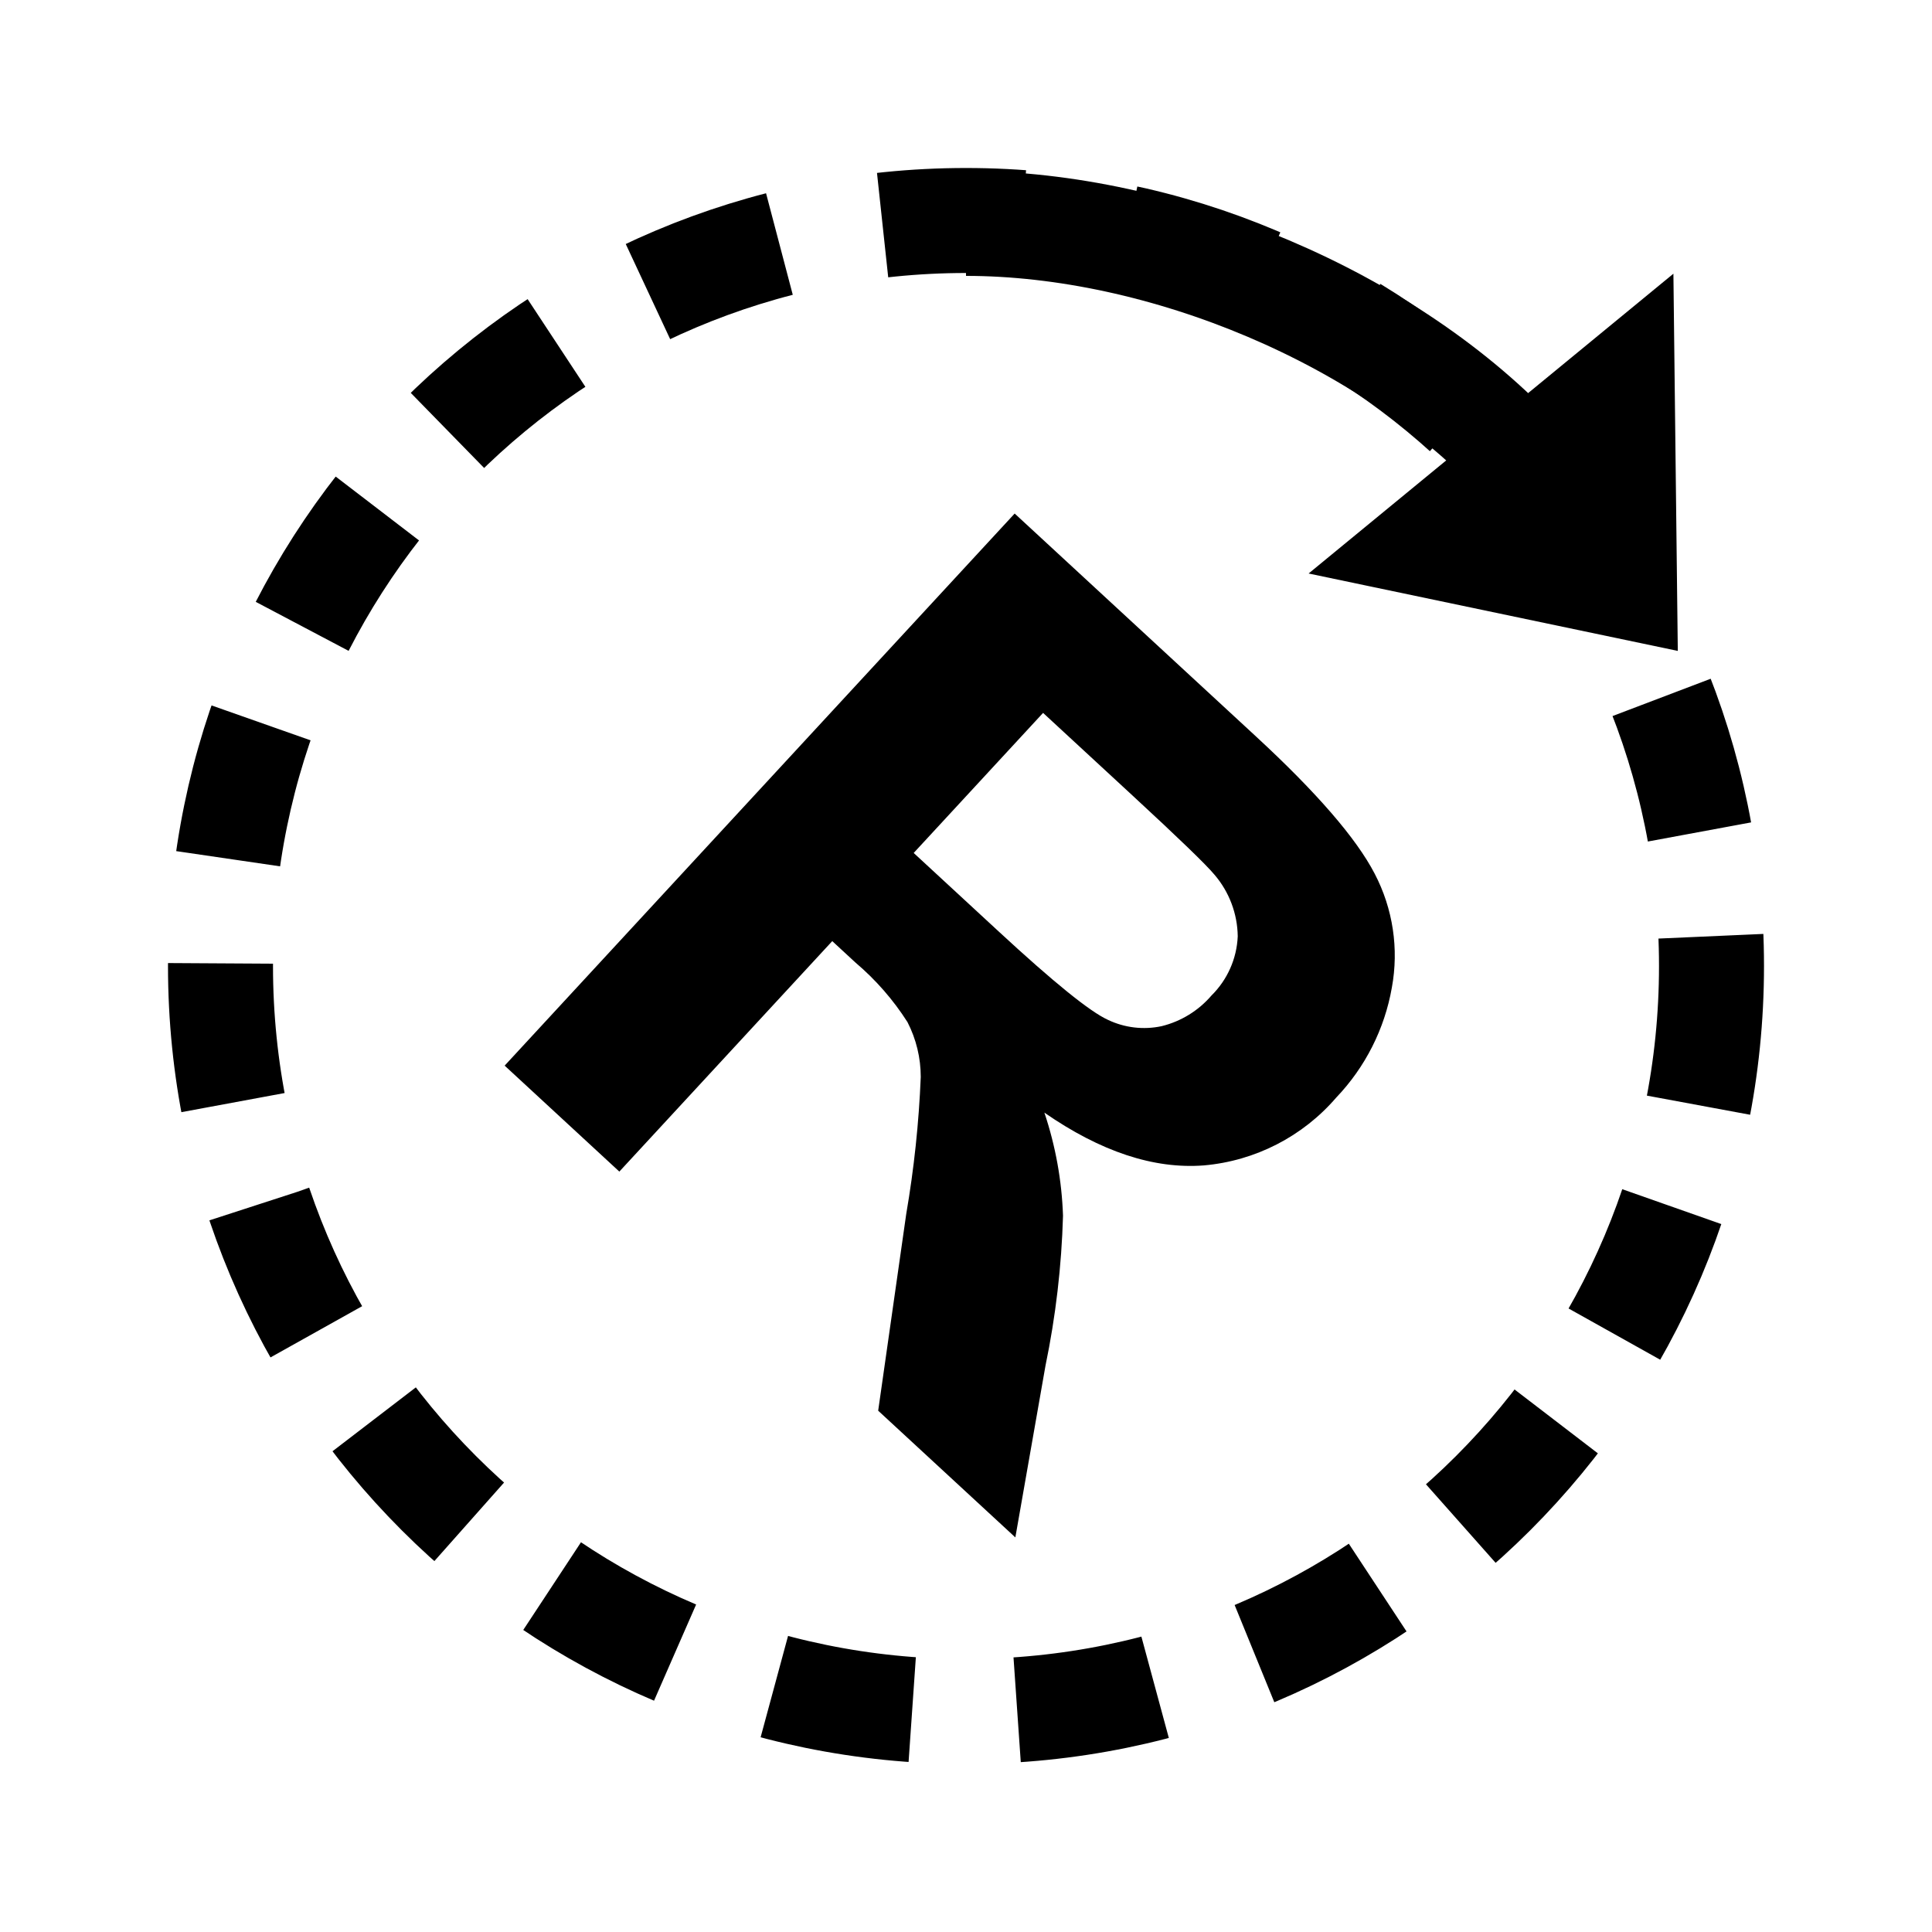
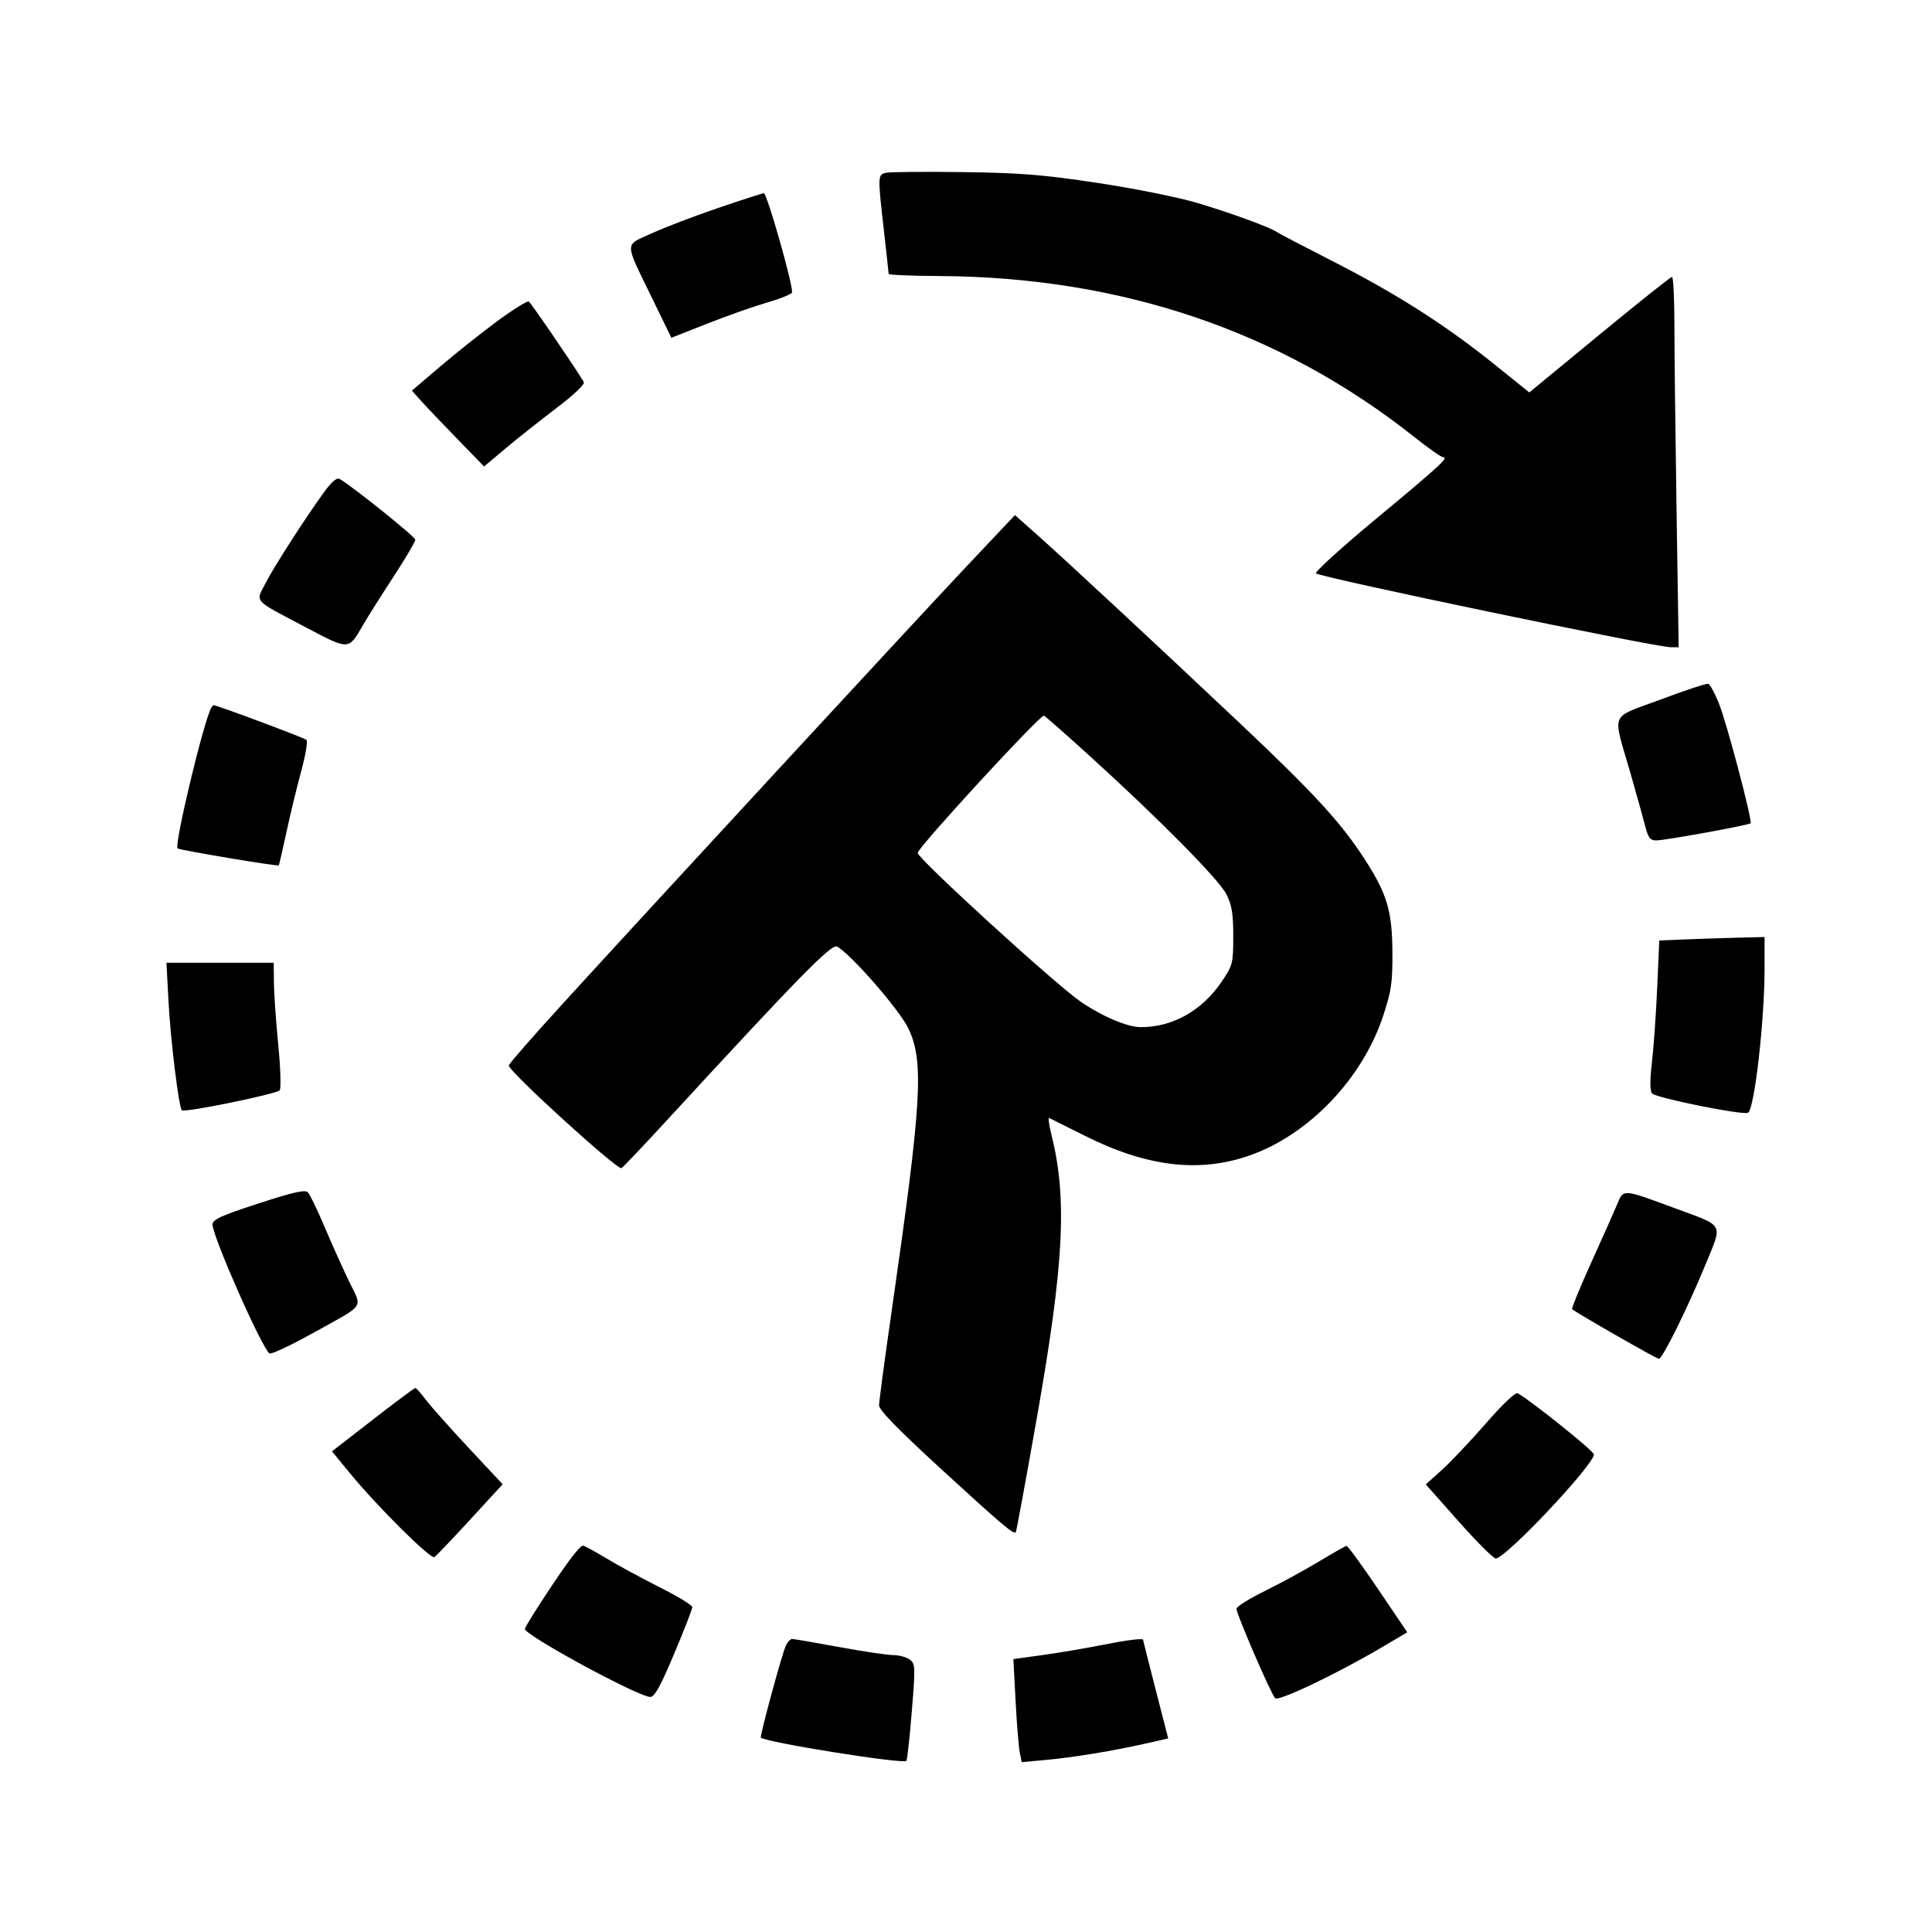
- <svg xmlns="http://www.w3.org/2000/svg" id="Rotation" width="184" height="184" viewBox="0 0 184 184">
-   <defs>
-     <style>
-       .cls-1, .cls-2, .cls-3 {
-         fill-rule: evenodd;
-       }
- 
-       .cls-2, .cls-4 {
-         fill: none;
-       }
- 
-       .cls-2, .cls-3, .cls-4 {
-         stroke: #000;
-         stroke-width: 10px;
-       }
- 
-       .cls-4 {
-         stroke-dasharray: 13.333 10;
-       }
-     </style>
-   </defs>
-   <g id="Custom_" data-name="Custom°">
-     <path id="R_custom_2_SVG" data-name="R custom 2 SVG" class="cls-1" d="M58.985,111.58L79.262,89.63l2.214,2.045a25.182,25.182,0,0,1,4.952,5.671,11.44,11.44,0,0,1,1.263,5.222,101.261,101.261,0,0,1-1.383,13.047l-2.672,18.737L96.7,146.42l2.871-16.36a81.8,81.8,0,0,0,1.668-14.28,34.6,34.6,0,0,0-1.774-9.815q8.049,5.576,15.191,5.026a18.789,18.789,0,0,0,12.609-6.466,20.2,20.2,0,0,0,5.292-10.467,16.829,16.829,0,0,0-1.637-10.852q-2.621-5.047-11.293-13.059L96.635,48.909l-48.573,52.58ZM99.341,67.895l8.524,7.875q6.644,6.136,7.806,7.543a9.2,9.2,0,0,1,2.209,5.863,8.431,8.431,0,0,1-2.5,5.633,9.126,9.126,0,0,1-4.752,2.922,7.991,7.991,0,0,1-5.117-.606Q102.956,95.964,95.1,88.7l-8.082-7.466Z" />
-     <path id="circle_copy_3" data-name="circle copy 3" class="cls-2" d="M92,21.275c18.721,0,40.349,8.948,53,22.725" />
-     <path id="Triangle_1_custom" data-name="Triangle 1 custom" class="cls-3" d="M154.718,55.819l-18.862-3.955,18.638-15.317Z" />
-     <circle id="dotted_4_SVG" data-name="dotted 4 SVG" class="cls-4" cx="92" cy="92" r="71" />
-   </g>
+ <svg xmlns="http://www.w3.org/2000/svg" width="184" height="184">
+   <path d="M84.41 16.453c-.826.179-.828.214-.233 5.474.248 2.192.454 4.065.457 4.161.003.096 2.179.187 4.836.201 17.335.096 32.55 5.258 45.253 15.353 1.319 1.048 2.543 1.905 2.721 1.905.578 0-.318.822-6.403 5.875-3.275 2.72-5.844 5.053-5.708 5.184.405.388 32.317 7.034 33.779 7.034h.761l-.203-13.11c-.111-7.211-.203-15.146-.203-17.633 0-2.488-.104-4.524-.232-4.524-.127 0-3.236 2.476-6.909 5.501l-6.678 5.501-3.287-2.645c-4.66-3.748-9.289-6.708-15.274-9.766-2.853-1.457-5.325-2.749-5.494-2.872-.586-.426-4.313-1.79-7.513-2.75-1.8-.54-5.992-1.384-9.507-1.915-5.252-.793-7.371-.964-12.88-1.036-3.626-.048-6.903-.02-7.283.062M68.387 19.81c-2.277.774-5.137 1.867-6.356 2.429-2.599 1.197-2.614.629.164 6.343l1.745 3.588 3.41-1.345c1.875-.741 4.463-1.652 5.75-2.026 1.287-.374 2.34-.808 2.34-.965 0-1.036-2.401-9.435-2.696-9.433-.12.001-2.08.635-4.357 1.409M47.363 30.581a118.49 118.49 0 0 0-5.438 4.323l-2.694 2.299.847.949c.466.521 2.013 2.147 3.436 3.612l2.588 2.664 2.019-1.698c1.111-.934 3.294-2.666 4.852-3.849 1.701-1.291 2.751-2.29 2.628-2.499-.76-1.289-5.029-7.536-5.238-7.665-.141-.088-1.491.751-3 1.864M30.884 46.843c-1.781 2.443-4.836 7.197-5.635 8.769-.904 1.778-1.206 1.459 3.93 4.162 4.108 2.161 4.001 2.166 5.401-.256.447-.773 1.75-2.838 2.896-4.591 1.146-1.752 2.08-3.339 2.075-3.526-.008-.288-5.979-5.083-7.203-5.785-.27-.154-.751.249-1.464 1.227m61.215 7.049C87.272 59.007 61.83 86.56 53.43 95.77c-2.737 3.001-4.977 5.569-4.977 5.707 0 .561 10.309 9.95 10.734 9.776.116-.048 2.053-2.087 4.303-4.533 12.659-13.754 15.695-16.853 16.23-16.567 1.318.705 5.964 6.04 6.8 7.809 1.493 3.155 1.268 6.984-1.567 26.668-.678 4.706-1.233 8.849-1.233 9.208 0 .455 1.815 2.316 6.013 6.163 5.767 5.287 6.795 6.155 7.011 5.924.054-.058.951-4.935 1.994-10.838 2.585-14.627 2.916-20.906 1.419-26.928-.244-.98-.35-1.739-.237-1.687.114.052 1.656.822 3.427 1.71 5.825 2.922 10.804 3.531 15.555 1.902 5.696-1.954 10.861-7.334 12.841-13.375.774-2.361.887-3.156.867-6.089-.026-3.869-.518-5.507-2.636-8.785-2.253-3.486-4.806-6.268-11.865-12.93-8.264-7.797-16.586-15.531-19.408-18.037l-2.039-1.81-4.563 4.834m66.04 12.735c-4.921 1.847-4.576 1.008-2.868 6.973.603 2.108 1.248 4.42 1.432 5.137.272 1.06.466 1.303 1.041 1.303.826 0 8.793-1.448 8.976-1.631.206-.206-2.257-9.531-3.018-11.429-.39-.972-.847-1.808-1.015-1.856-.169-.049-2.216.627-4.548 1.503m-138.012.774c-.685 1.109-3.555 13.06-3.217 13.398.161.161 9.531 1.732 9.639 1.616.038-.041.366-1.455.728-3.142.361-1.686.995-4.303 1.407-5.815.412-1.511.637-2.859.501-2.995-.188-.188-8.53-3.303-8.845-3.303-.035 0-.131.109-.213.241m83.732 4.666c6.613 6.009 12.222 11.686 12.939 13.097.522 1.029.655 1.841.655 3.991 0 2.583-.047 2.77-1.085 4.311-1.87 2.777-4.682 4.365-7.714 4.358-1.295-.004-3.68-1.015-5.746-2.436C100.479 93.717 87.4 81.774 87.4 81.227c0-.5 11.674-13.188 12.023-13.068.119.041 2.115 1.799 4.436 3.908m56.652 17.4-2.483.103-.2 4.512c-.11 2.481-.335 5.674-.5 7.095-.201 1.728-.197 2.708.01 2.958.354.427 8.713 2.108 9.147 1.84.608-.376 1.568-8.77 1.568-13.701V89.24l-2.53.062c-1.391.035-3.647.109-5.012.165M16.053 95.45c.197 3.672.975 10 1.266 10.291.249.249 9.043-1.55 9.317-1.905.142-.185.081-2.13-.135-4.323-.216-2.192-.403-4.849-.414-5.903l-.02-1.917H15.852l.201 3.757m8.557 19.168c-3.571 1.163-4.37 1.528-4.37 2 0 1.138 4.736 11.851 5.428 12.279.166.102 1.945-.725 3.954-1.839 5.312-2.945 4.896-2.366 3.616-5.028a145.645 145.645 0 0 1-2.328-5.19c-.679-1.602-1.39-3.078-1.582-3.279-.268-.281-1.357-.037-4.718 1.057m129.444-.01c-.265.637-1.377 3.135-2.47 5.551-1.093 2.416-1.93 4.45-1.86 4.52.298.299 8.043 4.734 8.265 4.734.343 0 2.783-4.935 4.441-8.982 1.644-4.013 1.873-3.589-2.904-5.358-4.985-1.845-4.901-1.838-5.472-.465M35.512 135.201l-3.895 3.023 1.734 2.111c2.593 3.156 7.654 8.183 8.014 7.96.174-.108 1.709-1.713 3.411-3.567l3.096-3.371-3.218-3.442c-1.769-1.893-3.605-3.954-4.079-4.58-.474-.627-.931-1.143-1.015-1.148-.084-.005-1.906 1.351-4.048 3.014m106.012.349c-1.469 1.687-3.361 3.687-4.203 4.444l-1.532 1.377 3.13 3.528c1.722 1.94 3.312 3.528 3.534 3.528.943 0 9.347-8.913 9.347-9.913 0-.314-5.77-4.948-7.252-5.824-.211-.124-1.425 1.024-3.024 2.86M54.19 148.657c-1.423 1.951-4.204 6.241-4.201 6.479.009.615 10.824 6.477 11.95 6.477.4 0 .981-1.052 2.266-4.108.951-2.259 1.728-4.259 1.728-4.443 0-.185-1.406-1.042-3.125-1.905-1.718-.862-4.009-2.105-5.091-2.762-1.081-.657-2.078-1.195-2.216-1.195-.137 0-.727.655-1.311 1.457m71.39.078a81.602 81.602 0 0 1-5.137 2.796c-1.476.723-2.683 1.486-2.683 1.694 0 .506 3.294 8.125 3.68 8.511.327.327 5.936-2.351 10.202-4.871l2.383-1.407-2.79-4.129c-1.535-2.271-2.883-4.117-2.996-4.102-.113.015-1.31.693-2.659 1.508m-50.76 8.048c-.386.889-2.474 8.585-2.359 8.7.454.454 13.533 2.546 13.861 2.217.08-.08.312-2.19.515-4.689.351-4.323.342-4.564-.206-4.964-.316-.231-1.022-.42-1.569-.42-.547 0-2.862-.345-5.146-.767-2.283-.422-4.296-.767-4.473-.767-.178 0-.458.311-.623.69m29.907-.073c-1.518.3-3.988.715-5.488.922l-2.727.377.21 3.973c.115 2.186.294 4.394.397 4.907l.186.934 2.323-.211c2.58-.233 6.486-.878 9.59-1.584l2.039-.463-1.195-4.649c-.658-2.557-1.195-4.689-1.195-4.736 0-.184-1.493.007-4.14.53" fill-rule="evenodd" />
</svg>
